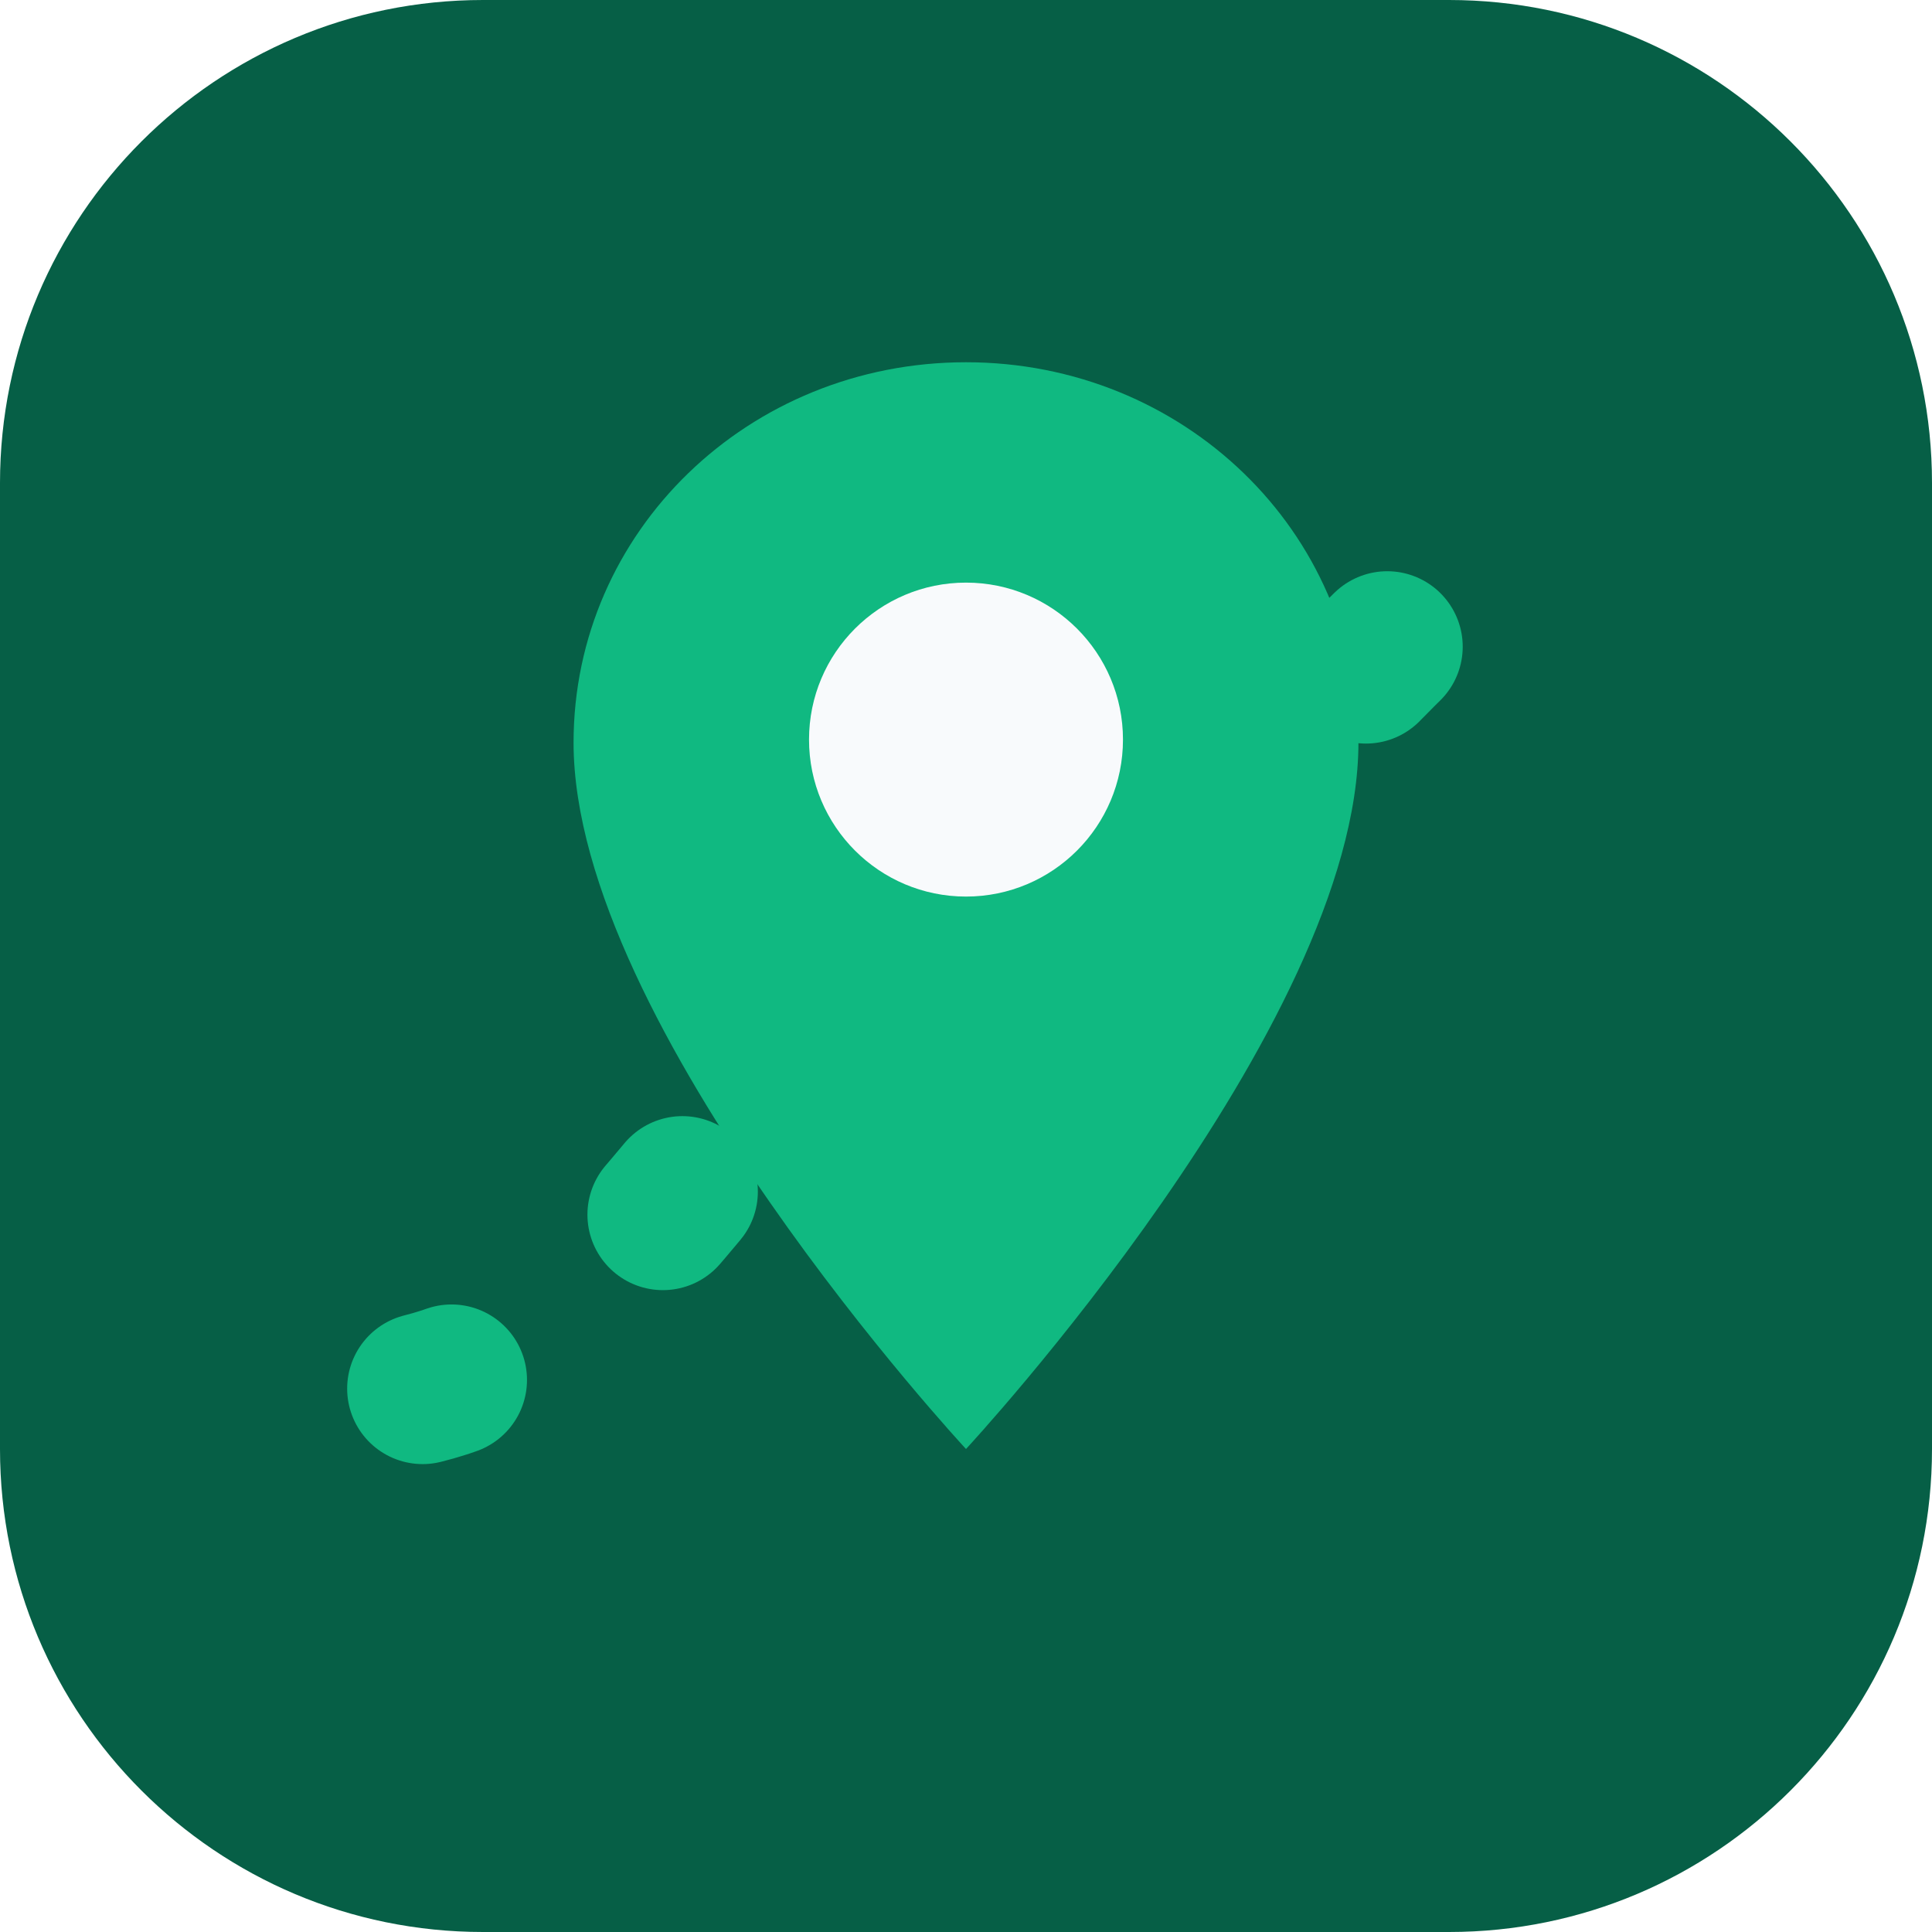
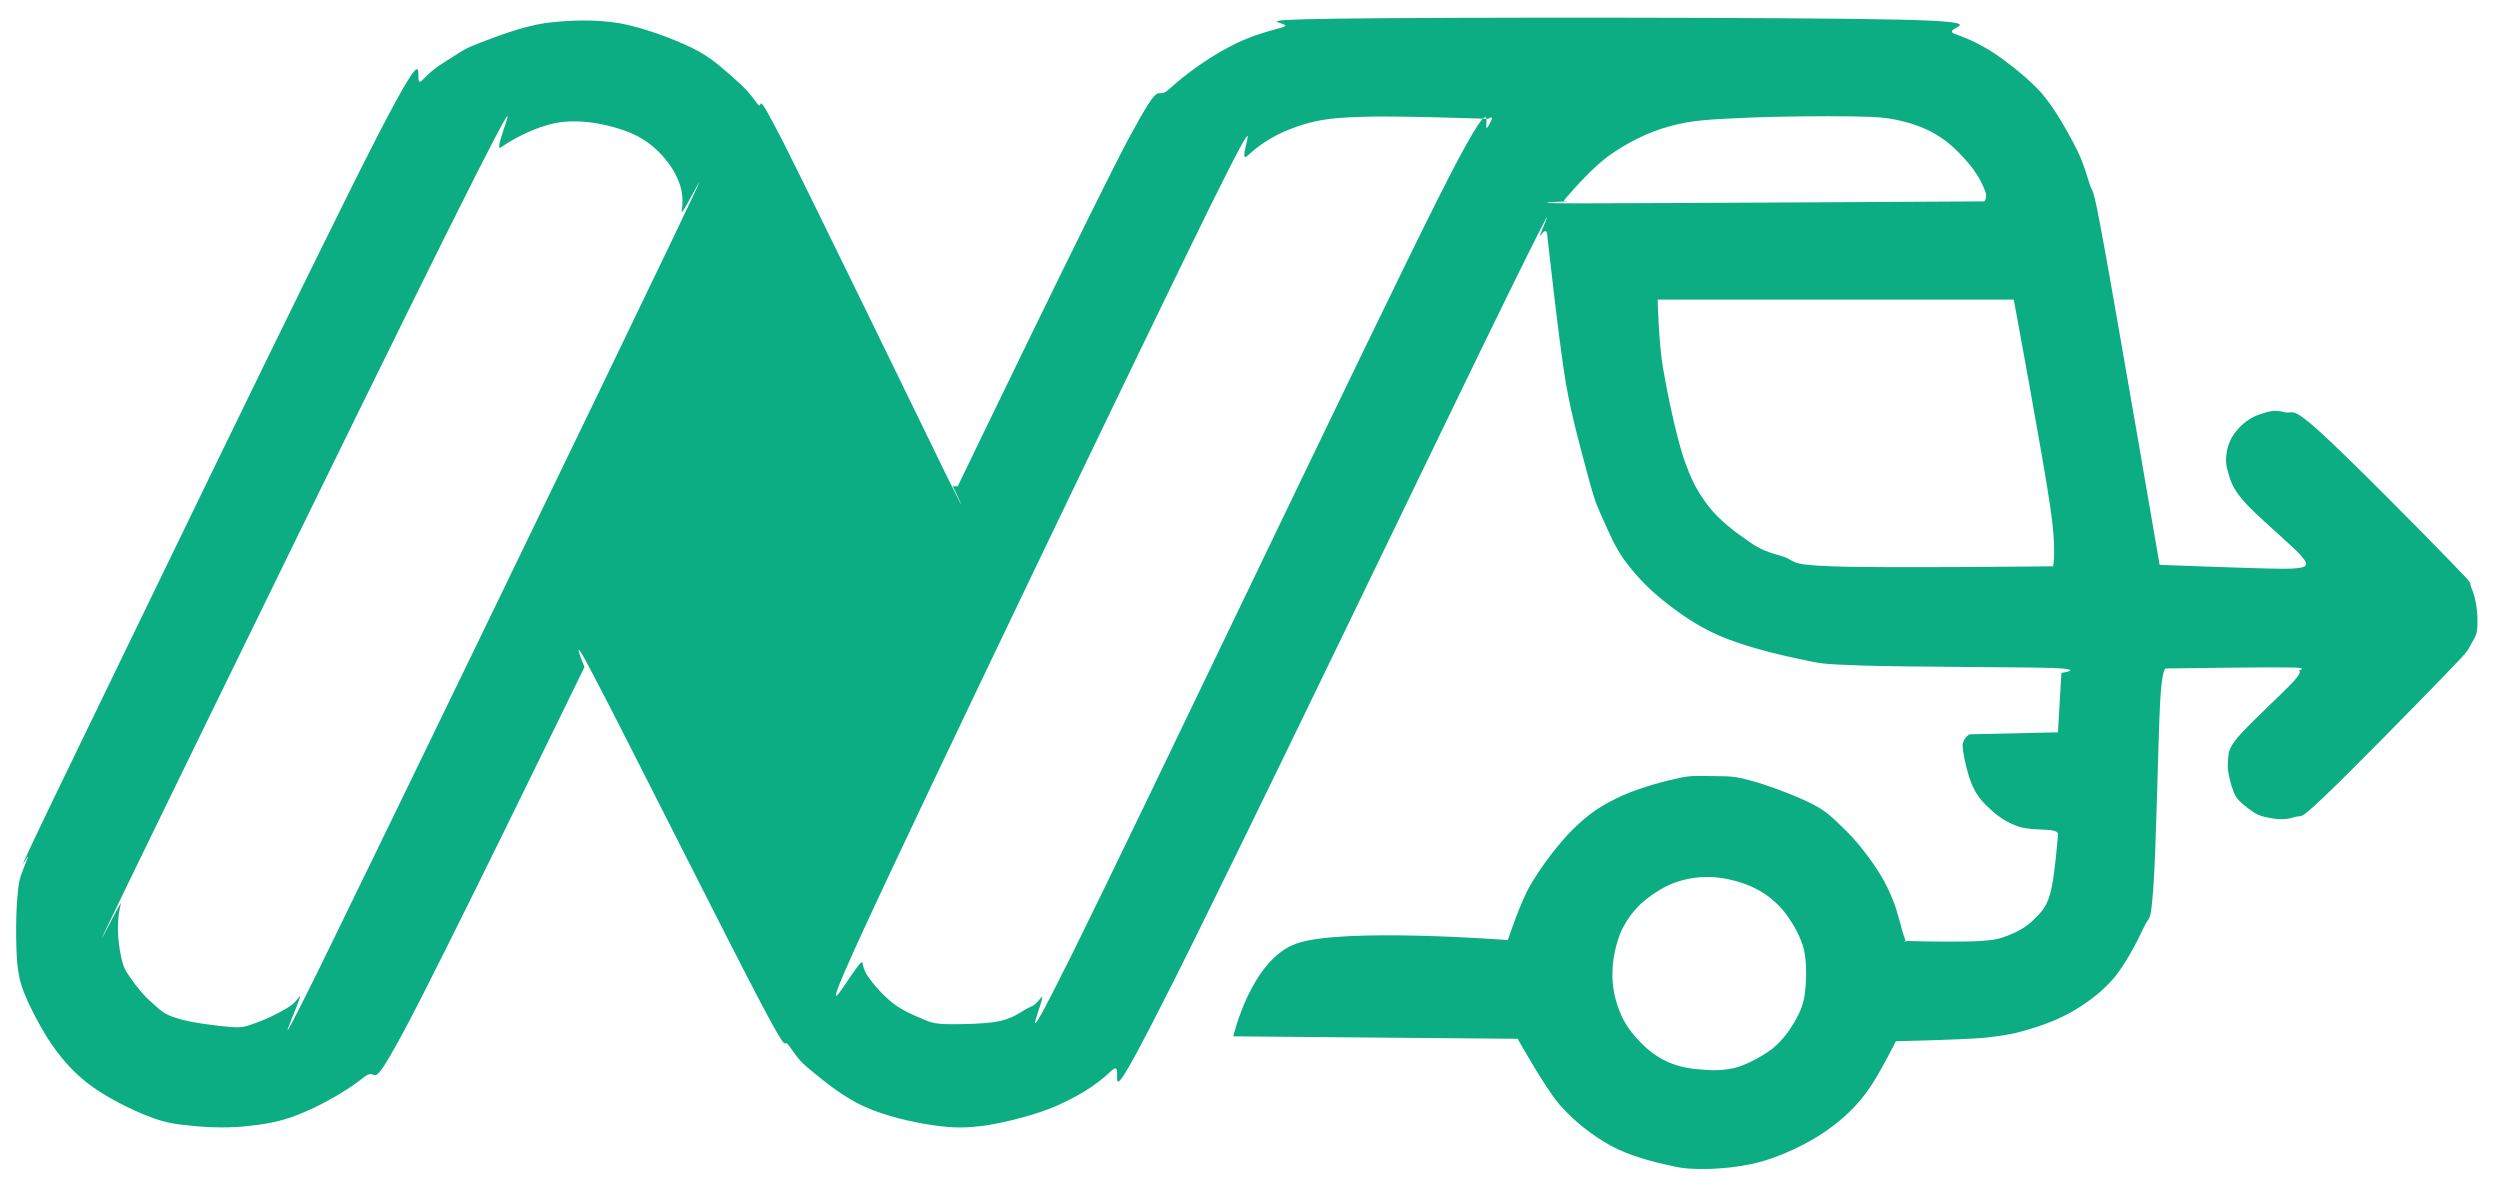
- <svg xmlns="http://www.w3.org/2000/svg" viewBox="0 0 64 64" role="img" aria-label="MoviRuta">
-   <rect width="64" height="64" rx="16" fill="#065F46" />
-   <path d="M14 46c8-2 10-12 18-14s12-10 18-14" fill="none" stroke="#10B981" stroke-width="5" stroke-linecap="round" stroke-dasharray="1 9" />
-   <path d="M32 12c-7.2 0-13 5.6-13 12.6C19 34 32 48 32 48s13-14 13-23.4C45 17.6 39.2 12 32 12z" fill="#10B981" />
-   <circle cx="32" cy="24.5" r="5.2" fill="#F8FAFC" />
+ <svg xmlns="http://www.w3.org/2000/svg" viewBox="0 0 509 242" role="img" aria-label="MoviRuta">
+   <path fill="#0DAD84" fill-rule="evenodd" d="M356.6 237C353.8 237.6 350.8 237.9 348 238C345.2 238 343.3 238.1 340 237.3C336.7 236.6 331.7 235.3 328 233.3C324.3 231.2 320.8 228.6 317.6 225C314.5 221.4 309 211.5 309 211.5C309 211.5 251.1 211 251.1 211C251.1 211 254.7 195.3 264 192.1C273.3 188.8 307 191.4 307 191.4C307 191.4 309.5 183.7 311.7 180C313.9 176.3 317.2 171.9 320.1 169C323 166.1 325.5 164.3 329 162.6C332.5 160.8 337.8 159.3 341 158.6C344.2 157.8 345.5 158 348 158C350.5 158.1 352.5 157.8 356 158.8C359.5 159.7 365.7 162 369 163.7C372.3 165.4 373.6 167 375.7 169C377.8 171 379.9 173.7 381.5 176C383.1 178.3 384.3 180.5 385.3 183C386.4 185.5 387.2 189.6 387.8 191C388.4 192.4 386.5 191.5 389 191.6C391.5 191.7 399.7 191.8 403 191.6C406.3 191.4 407.2 191.1 409 190.4C410.8 189.7 412.6 188.7 414 187.3C415.4 185.9 416.6 184.9 417.4 182C418.3 179.1 419 170 419 170C419 170 419.3 169.4 418 169.1C416.7 168.8 413.1 169 411 168.3C408.9 167.6 407 166.4 405.5 165C403.9 163.6 402.6 162.2 401.6 160C400.6 157.8 399.7 153.7 399.6 152C399.5 150.3 401 149.5 401 149.5C401 149.5 419 149.1 419 149.1C419 149.1 419.7 137 419.7 137C419.7 137 424.8 136.3 418 136C411.2 135.8 387.7 135.8 379 135.5C370.3 135.2 370.8 135.1 366 134.1C361.2 133.1 354.6 131.4 350 129.4C345.4 127.4 341.5 124.6 338.3 122C335.1 119.4 332.7 116.7 330.7 114C328.8 111.3 327.7 108.7 326.5 106C325.3 103.3 324.9 102.7 323.6 98C322.4 93.3 320.3 86.4 318.8 78C317.4 69.6 315 47.7 315 47.7C315 47.7 314.9 46.1 313.6 48C312.4 49.9 320.4 32.8 307.5 59C294.6 85.2 249.9 178.5 236.3 205C222.8 231.5 229.8 214.6 226.3 218C222.7 221.4 219.2 223.3 215 225.2C210.8 227 205.2 228.4 201 229.1C196.8 229.7 194.2 229.7 190 229.1C185.8 228.5 180.1 227.2 176 225.3C171.9 223.5 167.7 220.1 165.2 218C162.6 215.9 162.4 215.3 160.7 213C159 210.7 161.4 216.5 154.8 204C148.2 191.5 127.1 149.4 121.1 138C115.2 126.6 119 135.8 119 135.8C119 135.8 89.7 196.1 82.2 210C74.7 223.9 77.4 216.6 74 219.4C70.6 222.1 65.8 224.8 62 226.4C58.2 228.1 54.8 228.8 51 229.2C47.2 229.7 42.5 229.6 39 229.2C35.5 228.9 33.3 228.5 30 227.2C26.7 225.9 22.1 223.6 19 221.4C15.9 219.2 13.7 216.9 11.5 214C9.3 211.1 7.1 207 5.7 204C4.4 201 3.9 199.7 3.5 196C3.2 192.3 3.2 185.5 3.6 182C3.9 178.5 4.2 178.5 5.5 175C6.9 171.5 -0.1 185.5 11.7 161C23.6 136.5 64.3 52.1 76.7 28C89.1 3.9 83.4 19 86 16.3C88.6 13.6 90 13 92 11.7C94 10.4 94.8 9.8 98 8.6C101.2 7.4 106.3 5.4 111 4.7C115.7 4.1 121 3.9 126 4.7C131 5.6 137.1 7.9 141 9.8C144.9 11.7 147.3 14.1 149.5 16C151.7 17.9 152.5 18.8 154.1 21C155.8 23.2 153 16.3 159.5 29C165.9 41.7 187.1 85.3 192.8 97C198.6 108.7 194 99 194 99C194 99 195 99 195 99C195 99 222.7 41.5 229.9 28C237.2 14.5 234.9 21.1 238.2 18C241.6 14.9 246.2 11.7 250 9.7C253.8 7.6 257.3 6.6 261 5.6C264.7 4.6 251 4.1 272 3.8C293 3.5 365.8 3.5 386.8 4C407.8 4.5 394.6 5.6 398 6.9C401.4 8.1 404.1 9.5 407 11.5C409.9 13.6 413.1 16.1 415.7 19C418.2 21.9 420.5 26 422.1 29C423.7 32 424.3 33.7 425.3 37C426.3 40.3 425.8 36 428.2 49C430.6 62 439.7 115 439.7 115C439.7 115 460 115.8 465 115.8C470 115.8 469.4 115 469.4 115C469.4 115 470.1 114.8 468 112.6C465.9 110.4 459.2 104.8 456.8 102C454.4 99.2 454.1 97.8 453.6 96C453 94.2 453.2 92.5 453.6 91C454 89.5 454.9 88.1 456 87C457 85.9 458.5 84.9 460 84.4C461.5 83.9 463 83.3 465 83.9C467 84.4 466.3 82.5 472 87.6C477.7 92.7 493.8 109 499 114.4C504.2 119.8 502.4 117.9 503.3 120C504.2 122.1 504.5 125.2 504.4 127C504.4 128.8 504.2 129.3 503.2 131C502.2 132.7 503.2 131.8 498.2 137C493.2 142.2 478.2 157.5 473 162.4C467.8 167.3 469 165.8 467 166.4C465 167.1 462.7 166.7 461 166.3C459.3 165.9 458.1 164.9 457 164C455.9 163.1 455.2 162.5 454.7 161C454.1 159.5 453.4 156.8 453.6 155C453.8 153.2 453.5 152.7 455.7 150C458 147.3 465 140.9 467 138.7C469 136.5 468 136.5 468 136.5C468 136.5 470.5 135.9 466 135.9C461.5 135.8 441 136.1 441 136.1C441 136.1 440.2 135.5 439.8 143C439.4 150.5 439 173.3 438.4 181C437.8 188.7 437.7 186 436.4 189C435 192 432.7 196.3 430.5 199C428.2 201.7 425.7 203.6 423 205.3C420.3 207 417.2 208.3 414 209.3C410.8 210.3 408.7 210.8 404 211.3C399.3 211.7 386 212 386 212C386 212 382.4 219.2 380.3 222C378.3 224.8 376.1 227 373.5 229C371 231 367.8 232.8 365 234.1C362.2 235.4 359.4 236.4 356.6 237ZM354 217.2C356.3 216.4 359.1 214.9 361 213.4C362.9 211.8 364.3 209.9 365.4 208C366.5 206.1 367.2 204.5 367.5 202C367.8 199.5 367.9 195.8 367.2 193C366.4 190.2 364.7 187.4 363 185.3C361.3 183.3 359.3 181.8 357 180.7C354.7 179.6 351.7 178.8 349 178.6C346.3 178.4 343.5 178.8 341 179.7C338.5 180.6 336 182.3 334.1 184C332.3 185.7 330.9 187.7 329.9 190C329 192.3 328.3 195.3 328.3 198C328.2 200.7 328.8 203.6 329.8 206C330.7 208.4 332.3 210.5 334 212.2C335.7 214 337.8 215.5 340 216.4C342.2 217.3 344.7 217.7 347 217.8C349.3 218 351.7 217.9 354 217.2ZM47 209.1C49.7 209.3 50.2 208.9 52 208.3C53.8 207.7 56.5 206.4 58 205.5C59.5 204.6 59.8 204.4 61 202.9C62.2 201.5 52.5 222.5 65.1 197C77.6 171.5 124 75.7 136.3 50C148.6 24.3 138.4 45.2 138.8 43C139.1 40.8 139 39 138.2 37C137.5 35 135.9 32.7 134.2 31C132.5 29.3 130.5 27.9 128 26.9C125.5 25.9 121.8 25 119 24.8C116.2 24.6 113.8 24.7 111 25.6C108.2 26.4 104.4 28.3 102 30C99.7 31.7 109.3 11.2 96.7 36C84.1 60.8 38.5 154.3 26.5 179C14.5 203.7 25.1 182.3 24.6 184C24.2 185.7 24 187.2 24 189C24 190.8 24.3 193.3 24.7 195C25.1 196.7 25.4 197.5 26.5 199C27.5 200.5 29.4 202.9 31 204.2C32.6 205.6 33.3 206.5 36 207.3C38.7 208.2 44.3 208.9 47 209.1ZM203 208C205.8 207.5 207.5 206.3 209 205.4C210.5 204.6 210.4 205 212 203.1C213.6 201.2 205 221 218.4 194C231.8 167 278.4 69.1 292.5 41C306.6 12.9 301.3 28.5 303 25.7C304.7 22.9 303 24.2 303 24.2C303 24.2 283.5 23.5 277 23.8C270.5 24 267.8 24.5 264 25.8C260.2 27.1 256.9 29 254 31.7C251.1 34.4 259.5 15.6 246.4 42C233.4 68.4 187.3 164.3 175.5 190C163.7 215.7 175.2 194.3 175.6 196C175.9 197.7 176.5 198.6 177.6 200C178.7 201.4 180.4 203.2 182 204.4C183.6 205.6 185.3 206.4 187 207.1C188.7 207.8 189.3 208.3 192 208.5C194.7 208.6 200.2 208.5 203 208ZM418 115.3C418 115.3 418.8 112.1 417.4 103C416.1 93.9 410 61 410 61C410 61 337.5 61 337.5 61C337.5 61 337.7 69.7 338.6 75C339.5 80.3 341.2 88.3 342.7 93C344.3 97.7 345.6 100.1 347.8 103C350 105.9 353.5 108.5 356 110.2C358.5 112 360.2 112.5 363 113.3C365.8 114.2 363.8 115 373 115.3C382.2 115.7 418 115.3 418 115.3ZM404 41C404 41 404.7 40.2 404.2 39C403.8 37.8 402.9 35.9 401.4 34C399.9 32.1 397.4 29.4 395 27.9C392.6 26.3 390 25.3 387 24.6C384 23.9 382.3 23.8 377 23.7C371.7 23.6 361.2 23.7 355 24C348.8 24.3 344.5 24.4 340 25.7C335.5 26.9 331.5 29 328 31.4C324.5 33.8 320.5 38.4 319.1 40C317.6 41.6 319.2 41 319.2 41C319.2 41 307.9 41.4 322 41.4C336.1 41.4 404 41 404 41Z" />
</svg>
